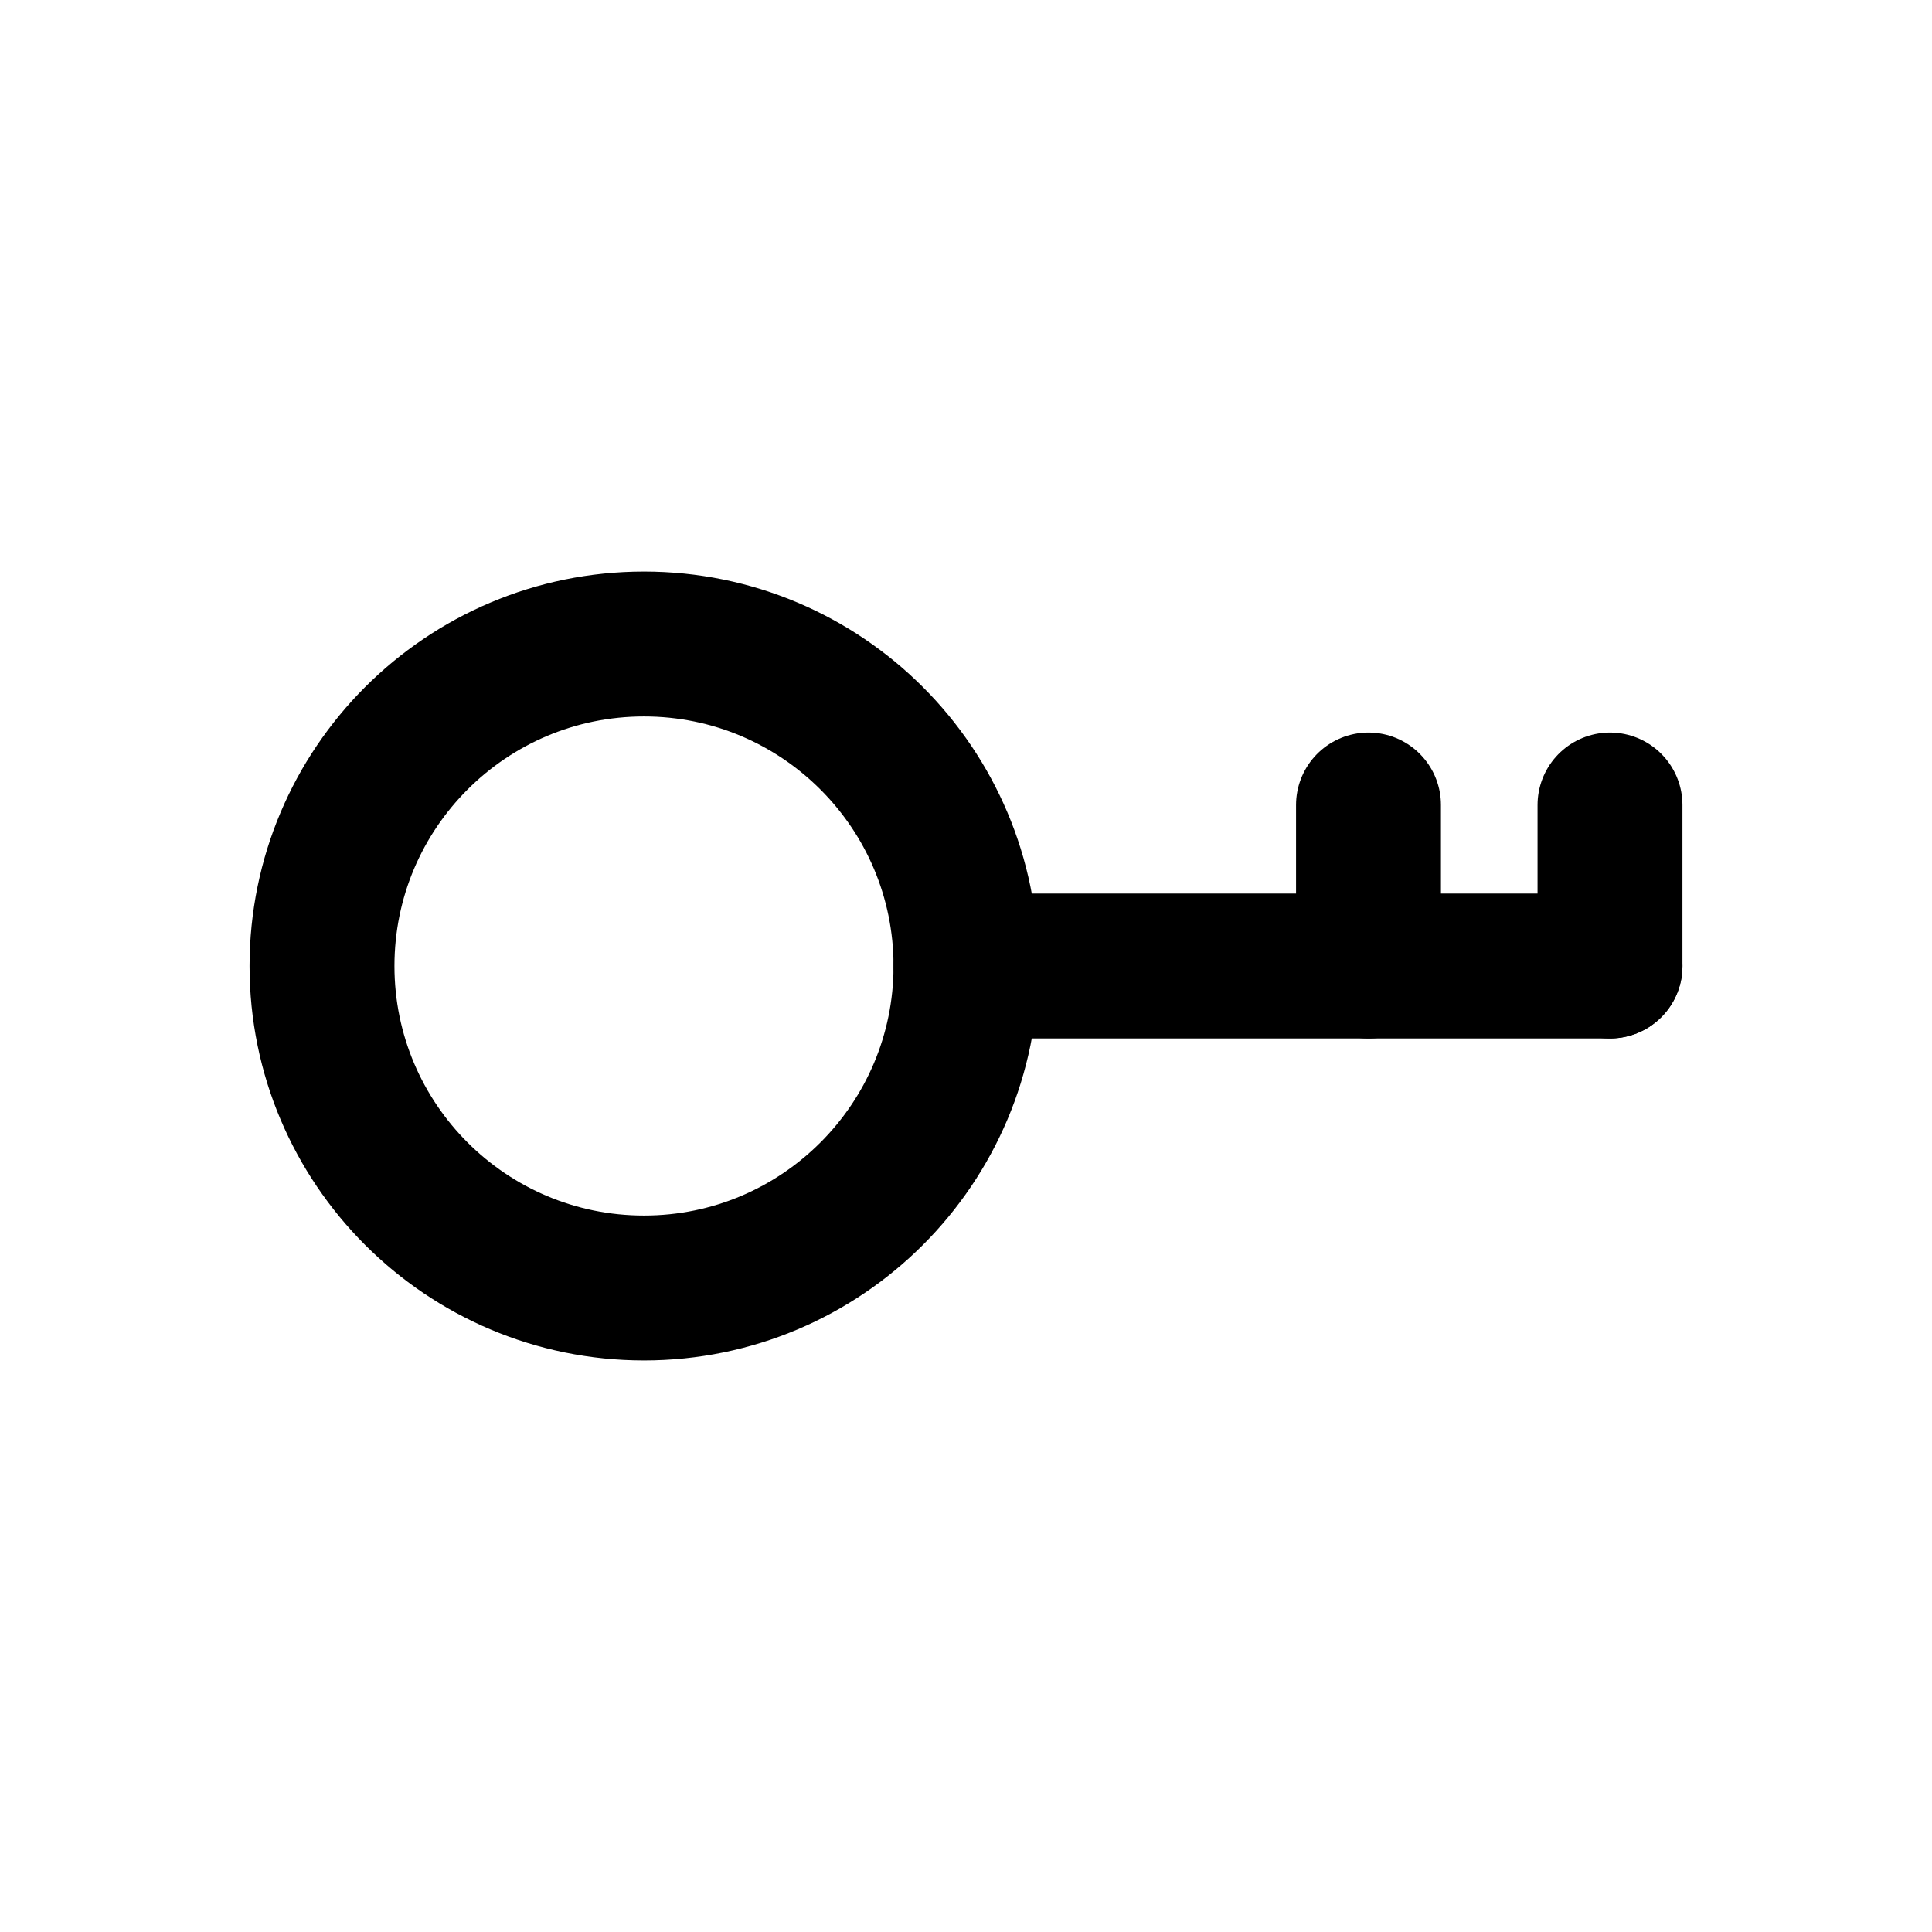
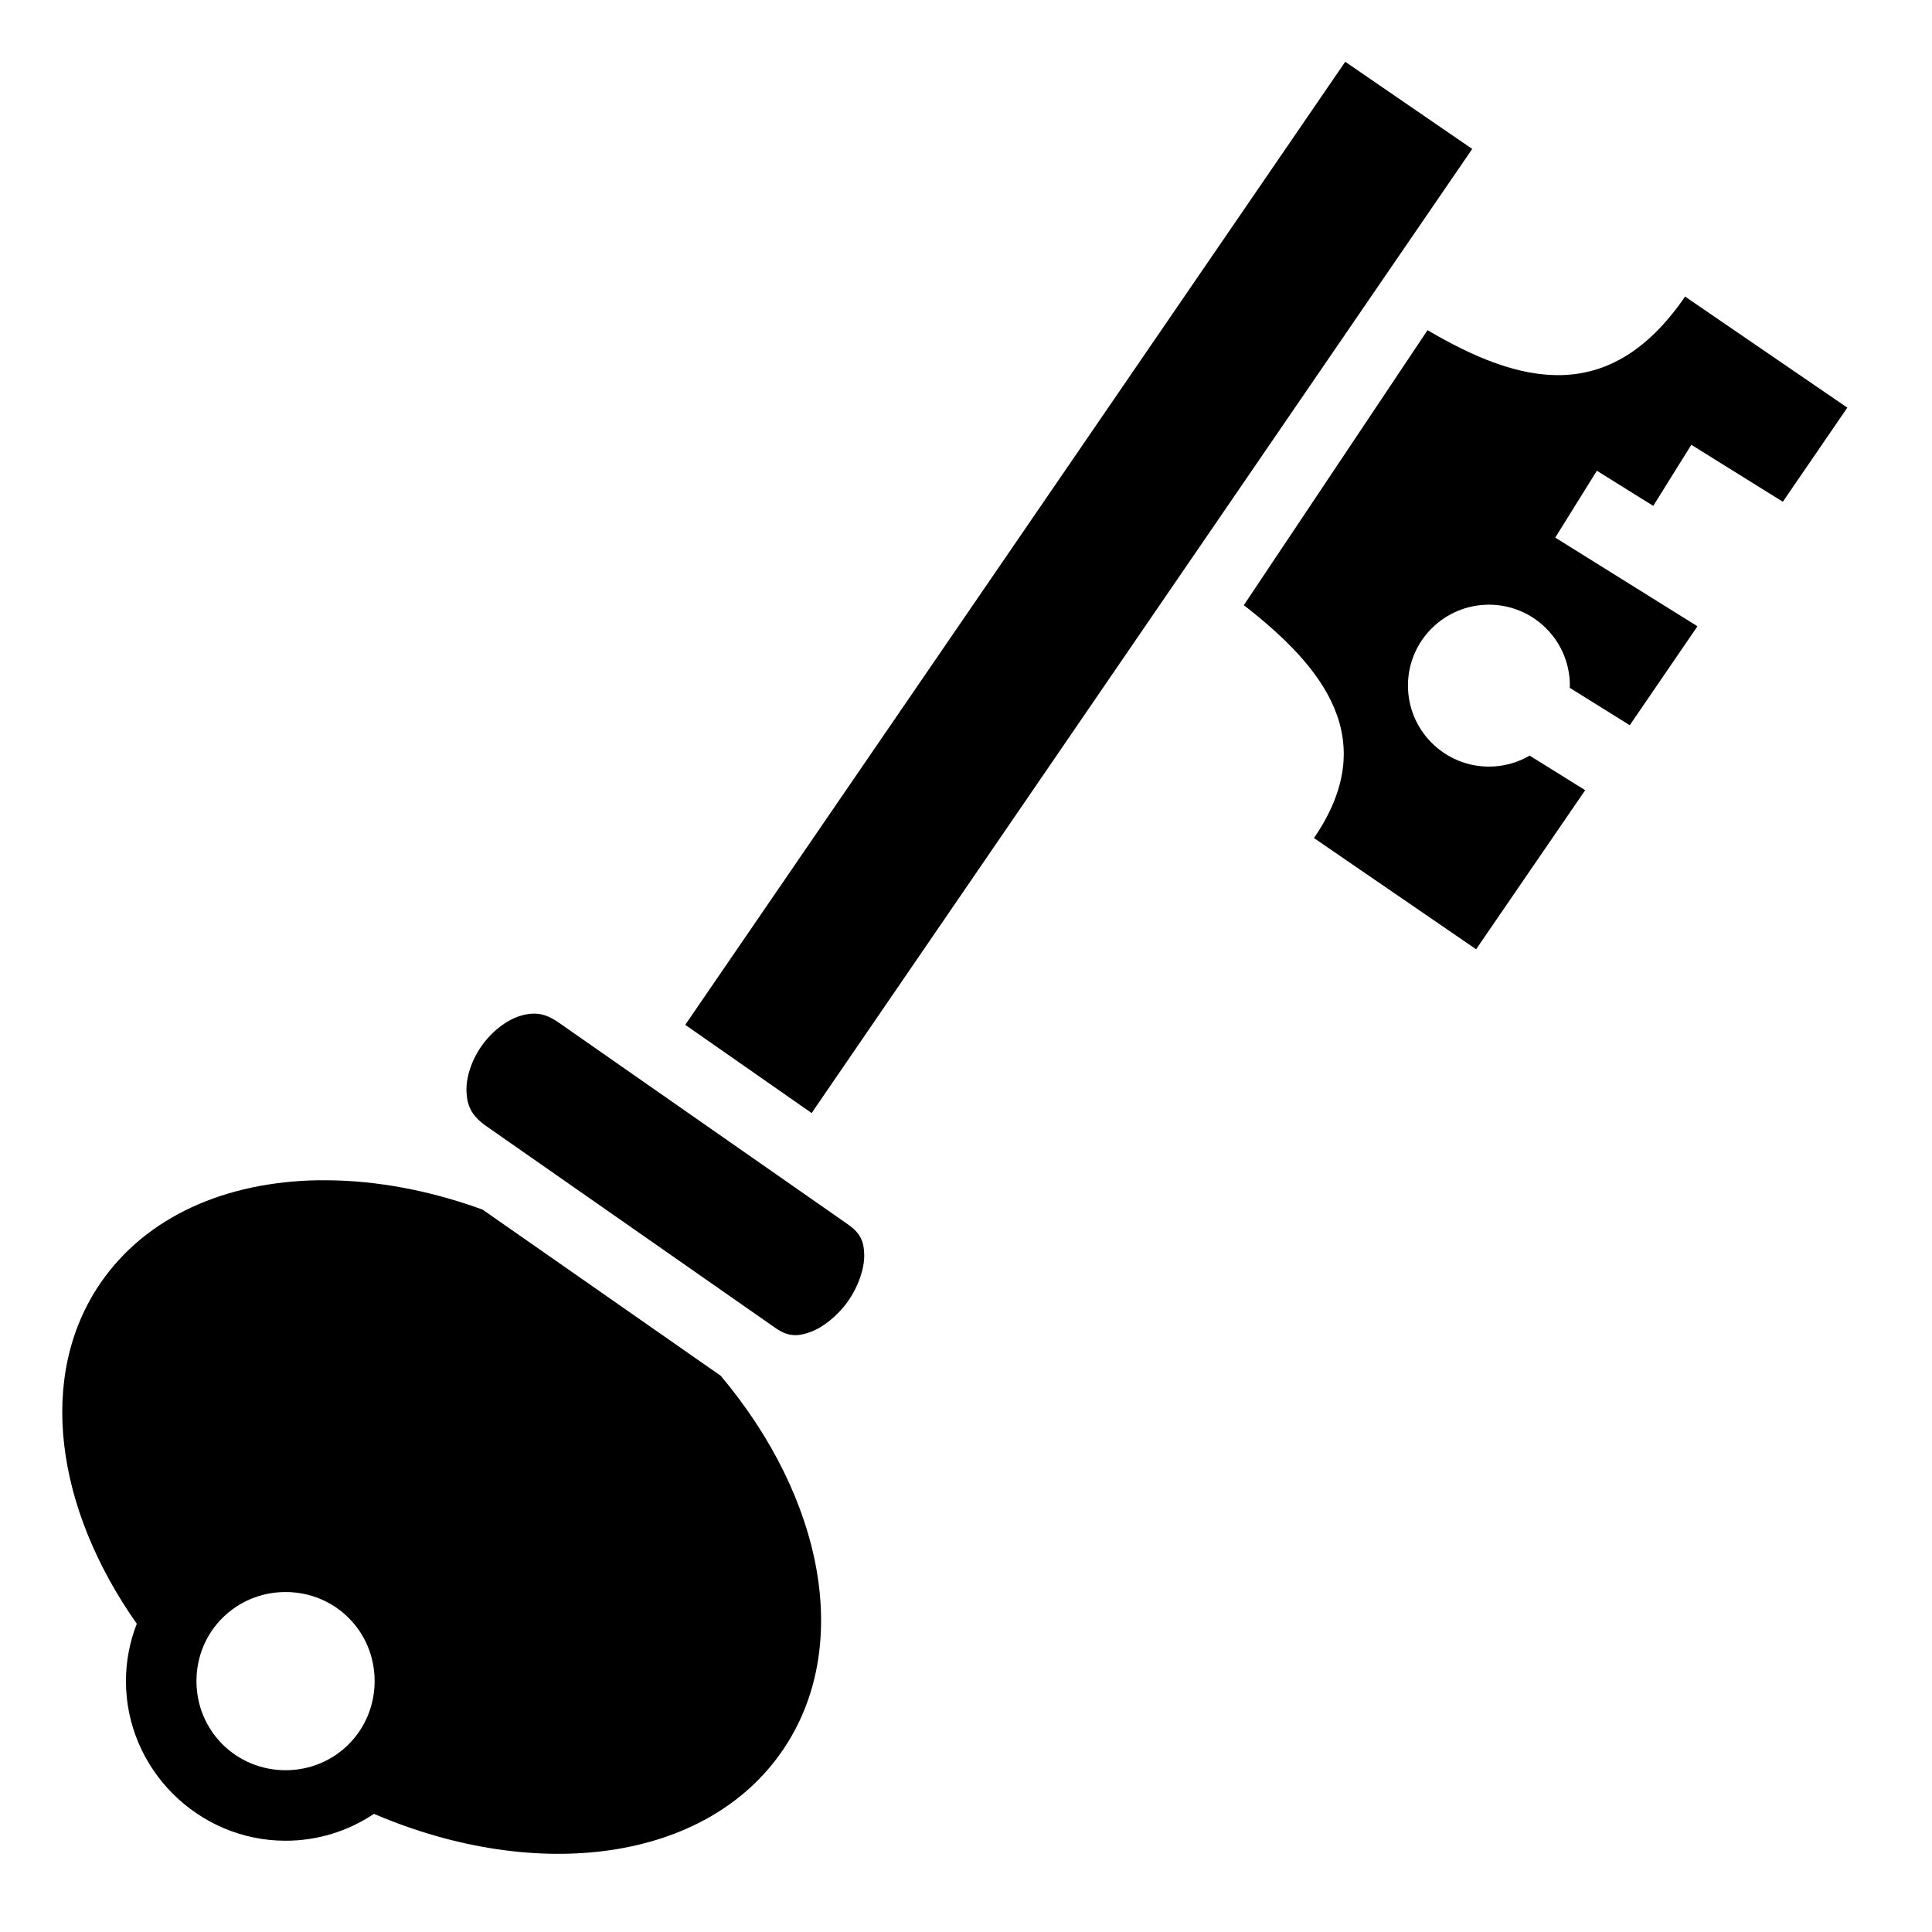
- <svg xmlns="http://www.w3.org/2000/svg" viewBox="0 0 24 24" fill="none" stroke="currentColor" stroke-width="1.8" stroke-linecap="round" stroke-linejoin="round" class="ui-icon">
-   <circle cx="8" cy="12" r="4" />
-   <path d="M12 12h8" />
-   <path d="M17 12v-2" />
-   <path d="M20 12v-2" />
+ <svg xmlns="http://www.w3.org/2000/svg" viewBox="0 0 512 512" class="ui-icon ui-icon-game" aria-hidden="true">
+   <path fill="currentColor" d="m356.5 16.375-174.906 255.22 1.53 1.06 31.97 22.314 175.062-255.5L356.5 16.374zm90.063 62.22c-20.16 29.418-44.122 23.1-68.25 8.905l-48.688 72.875c21.278 16.55 36.46 35.645 18.594 61.72l42.967 29.468 28.907-42.157-14.72-9.156a21.36 21.36 0 0 1-10.78 2.906c-11.85 0-21.47-9.62-21.47-21.47 0-11.847 9.62-21.436 21.47-21.436s21.437 9.59 21.437 21.438c0 .195-.025.4-.03.593l15.906 9.907 17.938-26.218-37.688-23.5 11.03-17.72 14.94 9.313 10.093-16.188 24.25 15.094 17.092-24.94-43-29.436zM141.22 268.624c-.31.01-.628.023-.94.063a14.12 14.12 0 0 0-2.53.562c-3.51 1.11-7.4 4.066-10.125 7.938-2.724 3.87-4.16 8.487-4 12.125.16 3.637 1.257 6.338 5.25 9.125l76.594 53.468c3.283 2.293 5.727 2.35 9.124 1.156 3.396-1.192 7.323-4.26 10.125-8.218 2.8-3.96 4.352-8.66 4.31-12.188-.04-3.53-.89-5.787-4.374-8.22L148.03 270.97c-2.546-1.78-4.657-2.42-6.81-2.345zM84.28 312.78c-24.354.41-45.504 9.52-57.655 27.25-16.95 24.737-11.868 59.753 9.625 90.283a41.776 41.776 0 0 0-2.875 15.187c0 23.243 19.07 42.313 42.313 42.313a41.922 41.922 0 0 0 23.406-7.125c43.208 18.488 88.07 12.714 108.28-16.782 18.695-27.28 10.884-66.912-16.374-99.312l-63.094-44.03c-14.016-5.107-28.07-7.7-41.25-7.783-.792-.004-1.59-.012-2.375 0zm-8.593 109.126c13.143 0 23.594 10.45 23.594 23.594 0 13.143-10.45 23.625-23.593 23.625-13.142 0-23.624-10.482-23.624-23.625s10.482-23.594 23.624-23.594z" />
</svg>
